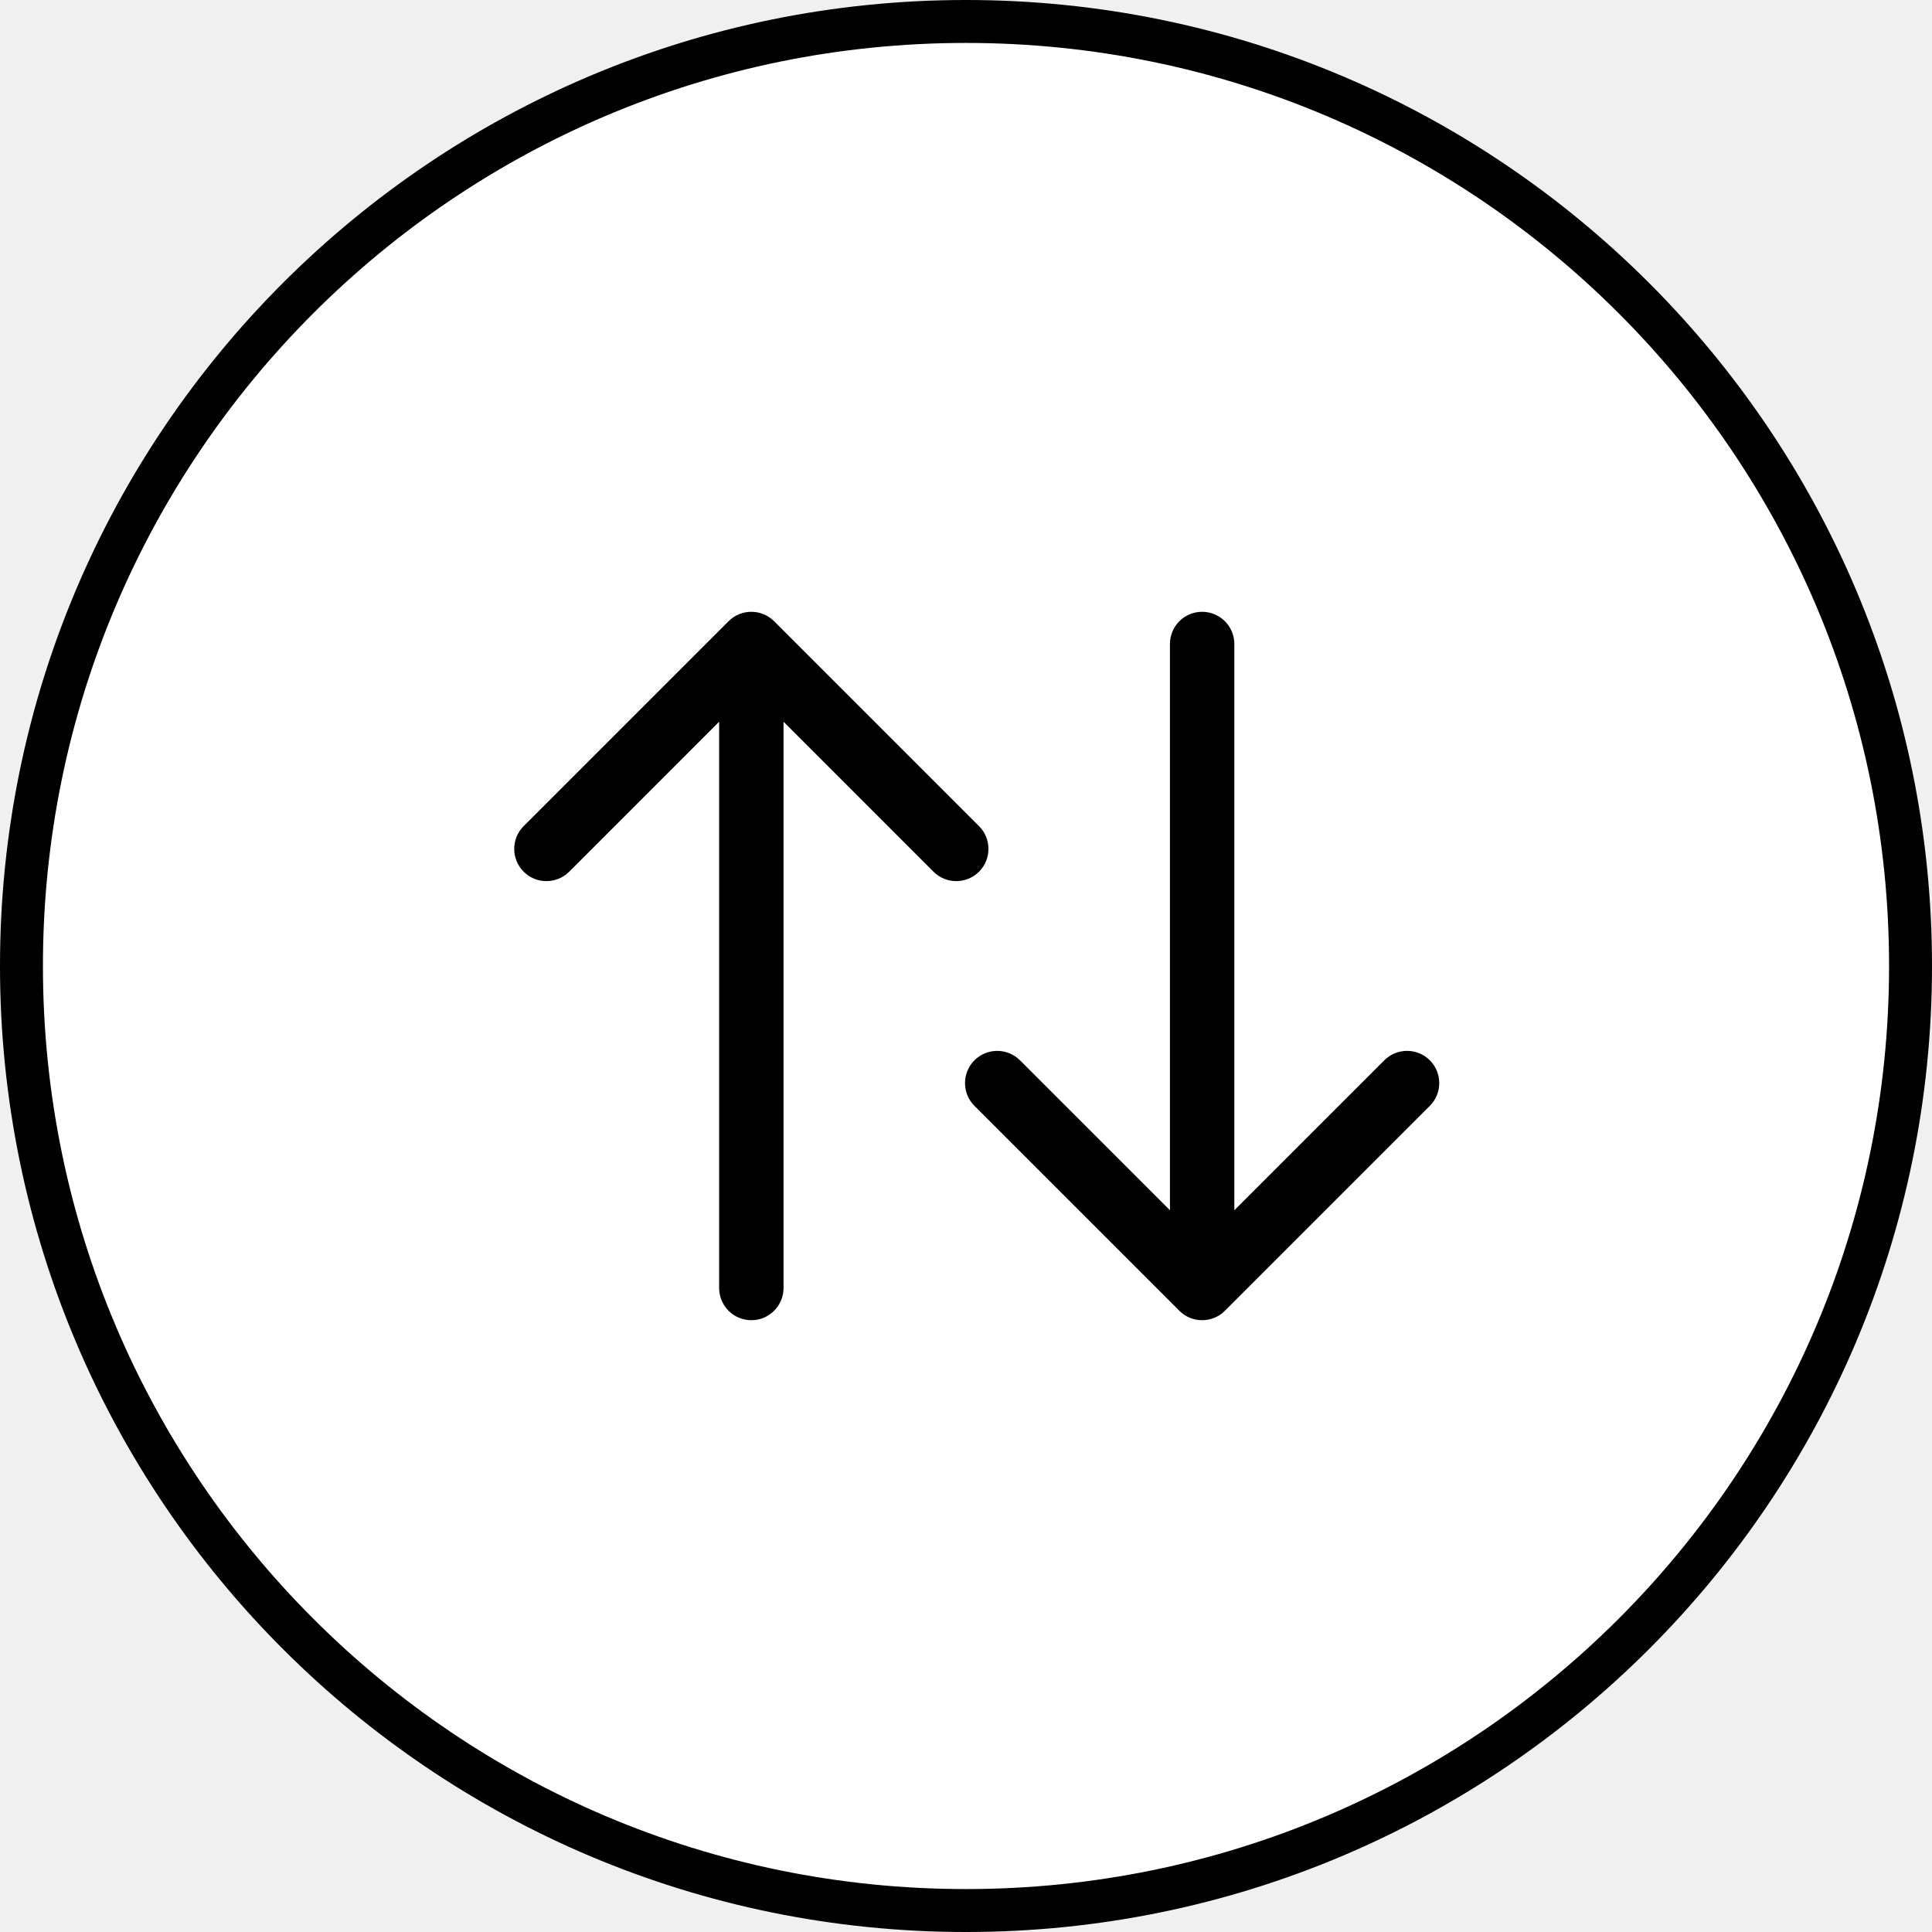
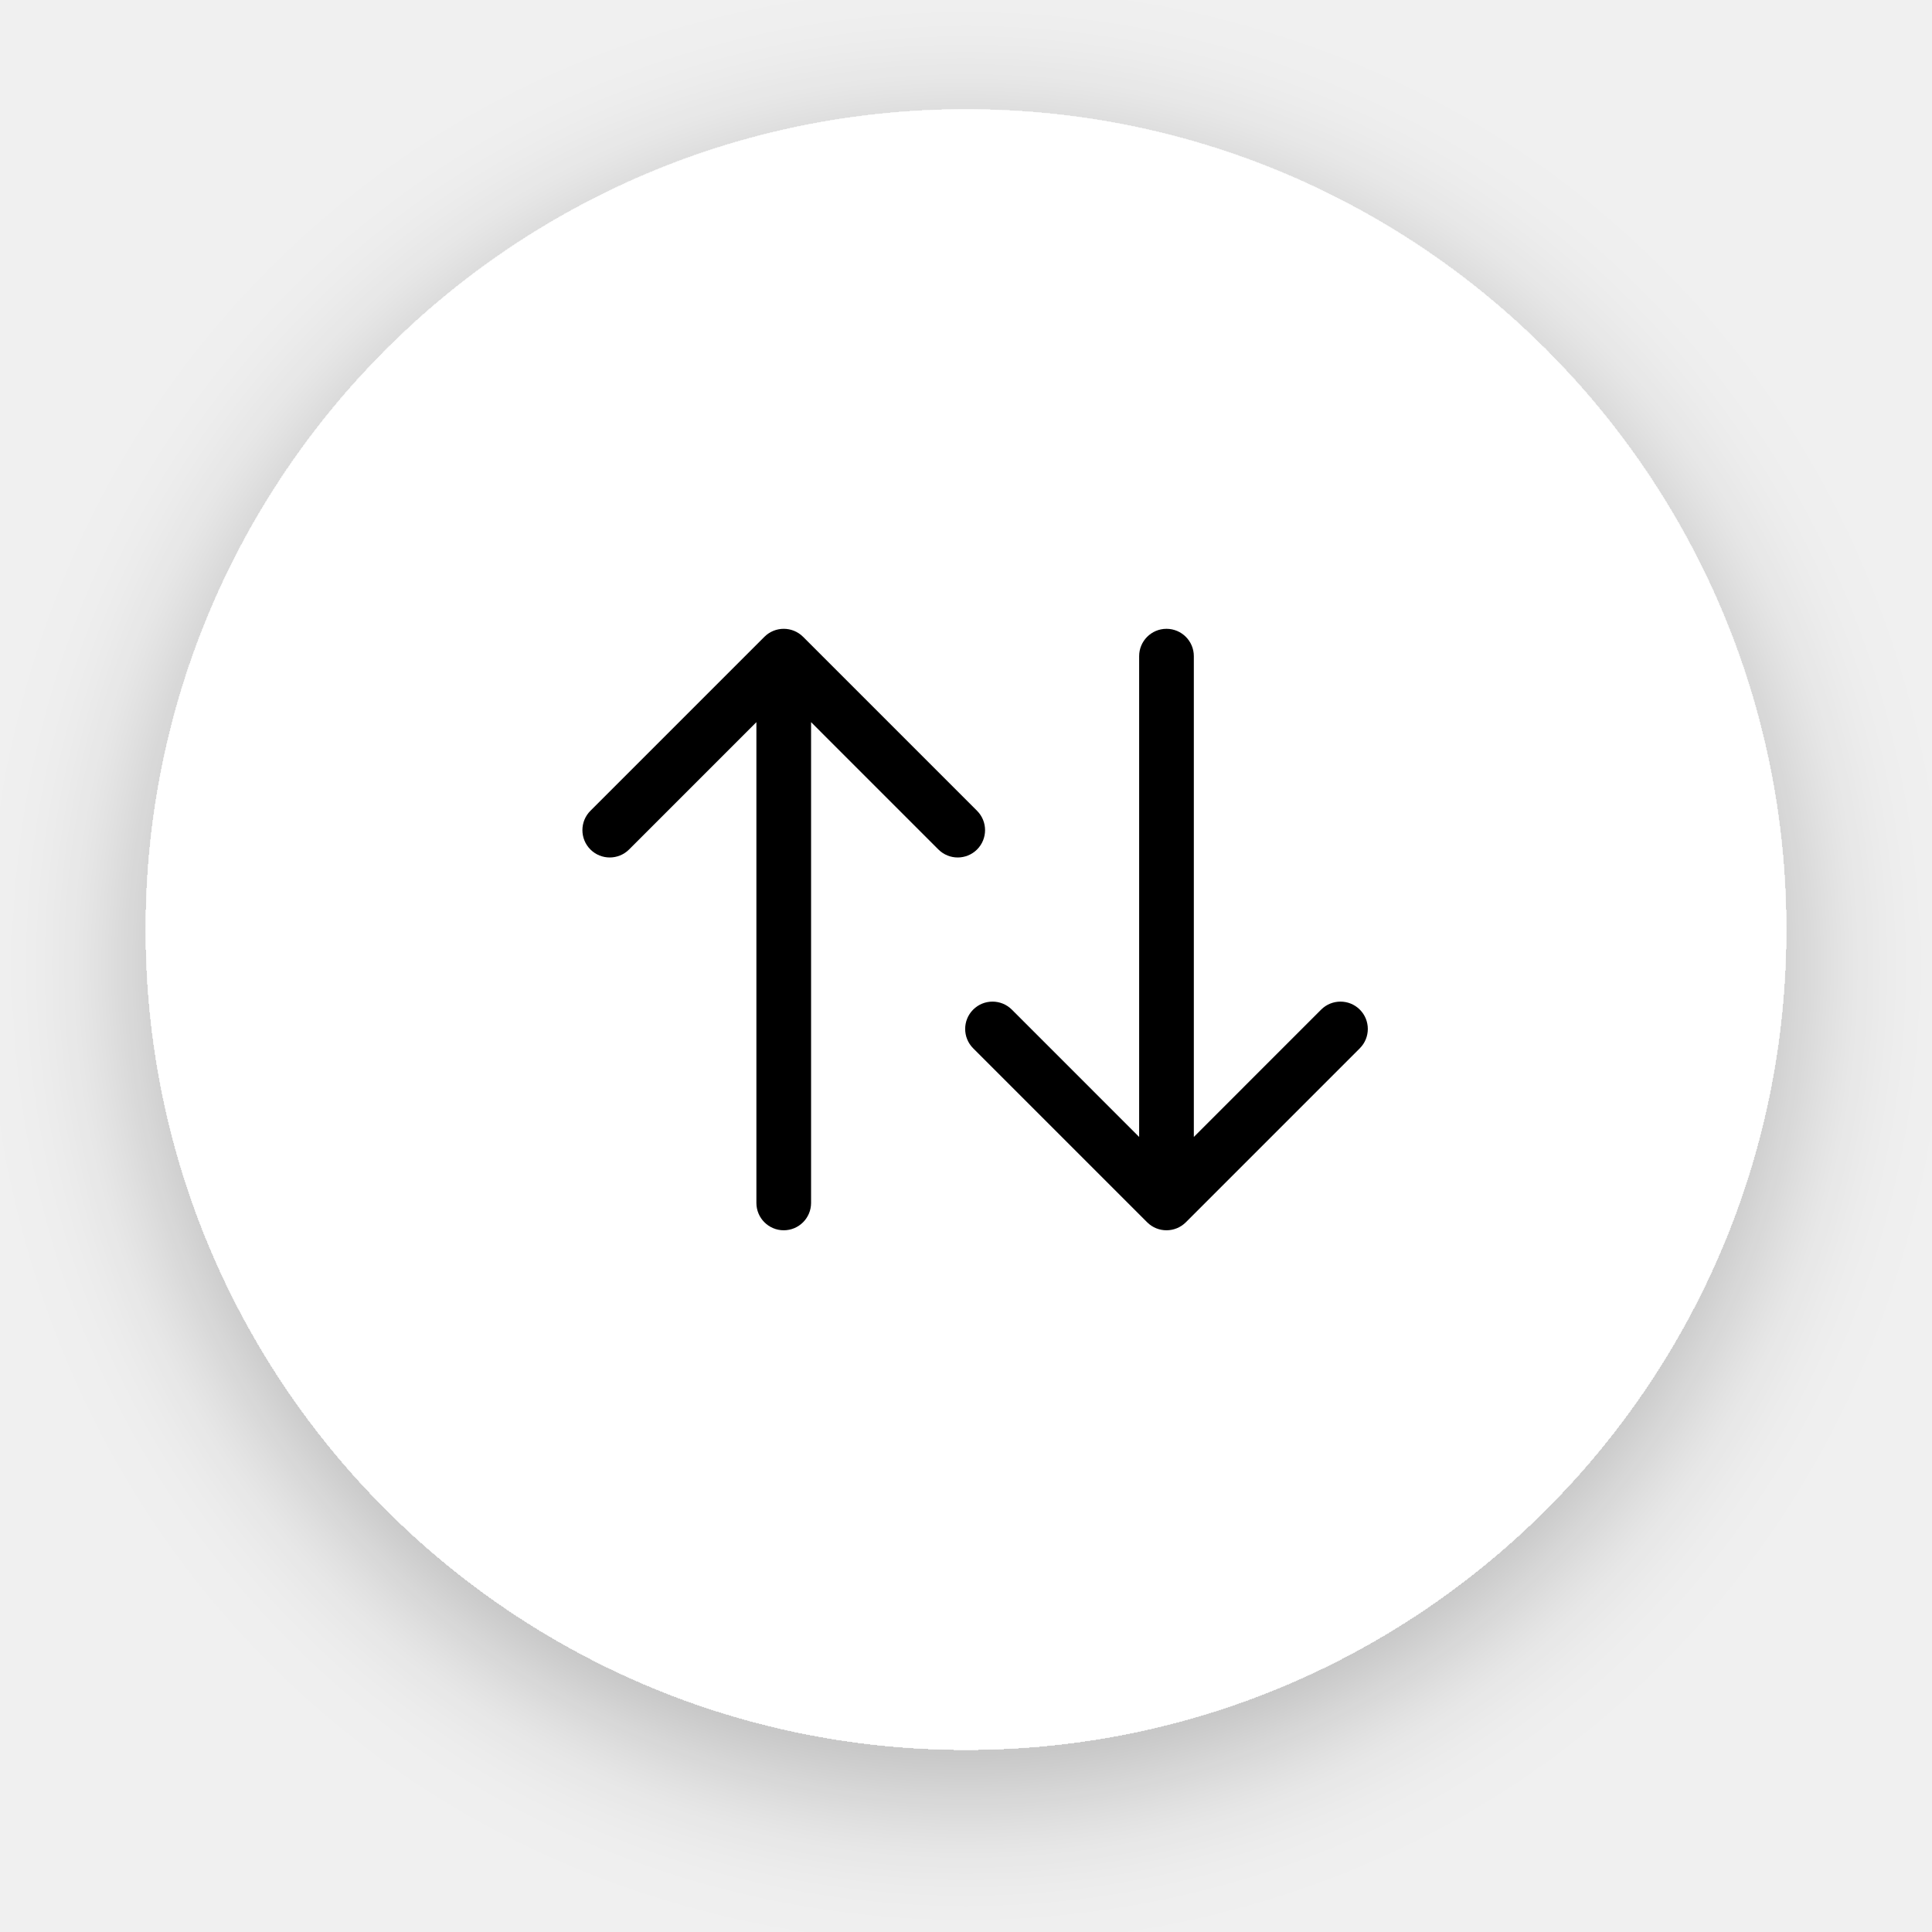
- <svg xmlns="http://www.w3.org/2000/svg" width="90" height="90" viewBox="0 0 90 90" fill="none">
-   <circle cx="45" cy="45" r="44" fill="white" stroke="black" stroke-width="2" />
-   <path d="M57.5 30C57.5 29.172 56.828 28.5 56 28.5C55.172 28.5 54.5 29.172 54.5 30L57.5 30ZM54.939 61.061C55.525 61.646 56.475 61.646 57.061 61.061L66.607 51.515C67.192 50.929 67.192 49.979 66.607 49.393C66.021 48.808 65.071 48.808 64.485 49.393L56 57.879L47.515 49.393C46.929 48.808 45.979 48.808 45.393 49.393C44.808 49.979 44.808 50.929 45.393 51.515L54.939 61.061ZM54.5 30L54.5 60L57.5 60L57.5 30L54.5 30Z" fill="black" />
-   <path d="M36.5 60C36.5 60.828 35.828 61.5 35 61.5C34.172 61.5 33.5 60.828 33.5 60L36.5 60ZM33.939 28.939C34.525 28.354 35.475 28.354 36.061 28.939L45.607 38.485C46.192 39.071 46.192 40.021 45.607 40.607C45.021 41.192 44.071 41.192 43.485 40.607L35 32.121L26.515 40.607C25.929 41.192 24.979 41.192 24.393 40.607C23.808 40.021 23.808 39.071 24.393 38.485L33.939 28.939ZM33.5 60L33.5 30L36.5 30L36.5 60L33.5 60Z" fill="black" />
+ <svg xmlns="http://www.w3.org/2000/svg" width="106" height="106" viewBox="0 0 106 106" fill="none">
+   <g filter="url(#filter0_d_3498_11414)">
+     <circle cx="53" cy="51" r="45" fill="white" />
+   </g>
+   <path d="M65.5 36C65.5 35.172 64.828 34.5 64 34.5C63.172 34.5 62.5 35.172 62.5 36L65.5 36ZM62.939 67.061C63.525 67.646 64.475 67.646 65.061 67.061L74.607 57.515C75.192 56.929 75.192 55.979 74.607 55.393C74.021 54.808 73.071 54.808 72.485 55.393L64 63.879L55.515 55.393C54.929 54.808 53.979 54.808 53.393 55.393C52.808 55.979 52.808 56.929 53.393 57.515L62.939 67.061ZM62.5 36L62.5 66L65.5 66L65.5 36L62.5 36Z" fill="black" />
+   <path d="M44.5 66C44.5 66.828 43.828 67.5 43 67.5C42.172 67.5 41.5 66.828 41.5 66L44.5 66ZM41.939 34.939C42.525 34.354 43.475 34.354 44.061 34.939L53.607 44.485C54.192 45.071 54.192 46.021 53.607 46.607C53.021 47.192 52.071 47.192 51.485 46.607L43 38.121L34.515 46.607C33.929 47.192 32.979 47.192 32.393 46.607C31.808 46.021 31.808 45.071 32.393 44.485L41.939 34.939ZM41.5 66L41.5 36L44.5 36L44.5 66L41.5 66Z" fill="black" />
+   <defs>
+     <filter id="filter0_d_3498_11414" x="0" y="0" width="106" height="106" filterUnits="userSpaceOnUse" color-interpolation-filters="sRGB">
+       <feFlood flood-opacity="0" result="BackgroundImageFix" />
+       <feColorMatrix in="SourceAlpha" type="matrix" values="0 0 0 0 0 0 0 0 0 0 0 0 0 0 0 0 0 0 127 0" result="hardAlpha" />
+       <feOffset dy="2" />
+       <feGaussianBlur stdDeviation="4" />
+       <feComposite in2="hardAlpha" operator="out" />
+       <feColorMatrix type="matrix" values="0 0 0 0 0 0 0 0 0 0 0 0 0 0 0 0 0 0 0.25 0" />
+       <feBlend mode="normal" in2="BackgroundImageFix" result="effect1_dropShadow_3498_11414" />
+       <feBlend mode="normal" in="SourceGraphic" in2="effect1_dropShadow_3498_11414" result="shape" />
+     </filter>
+   </defs>
</svg>
